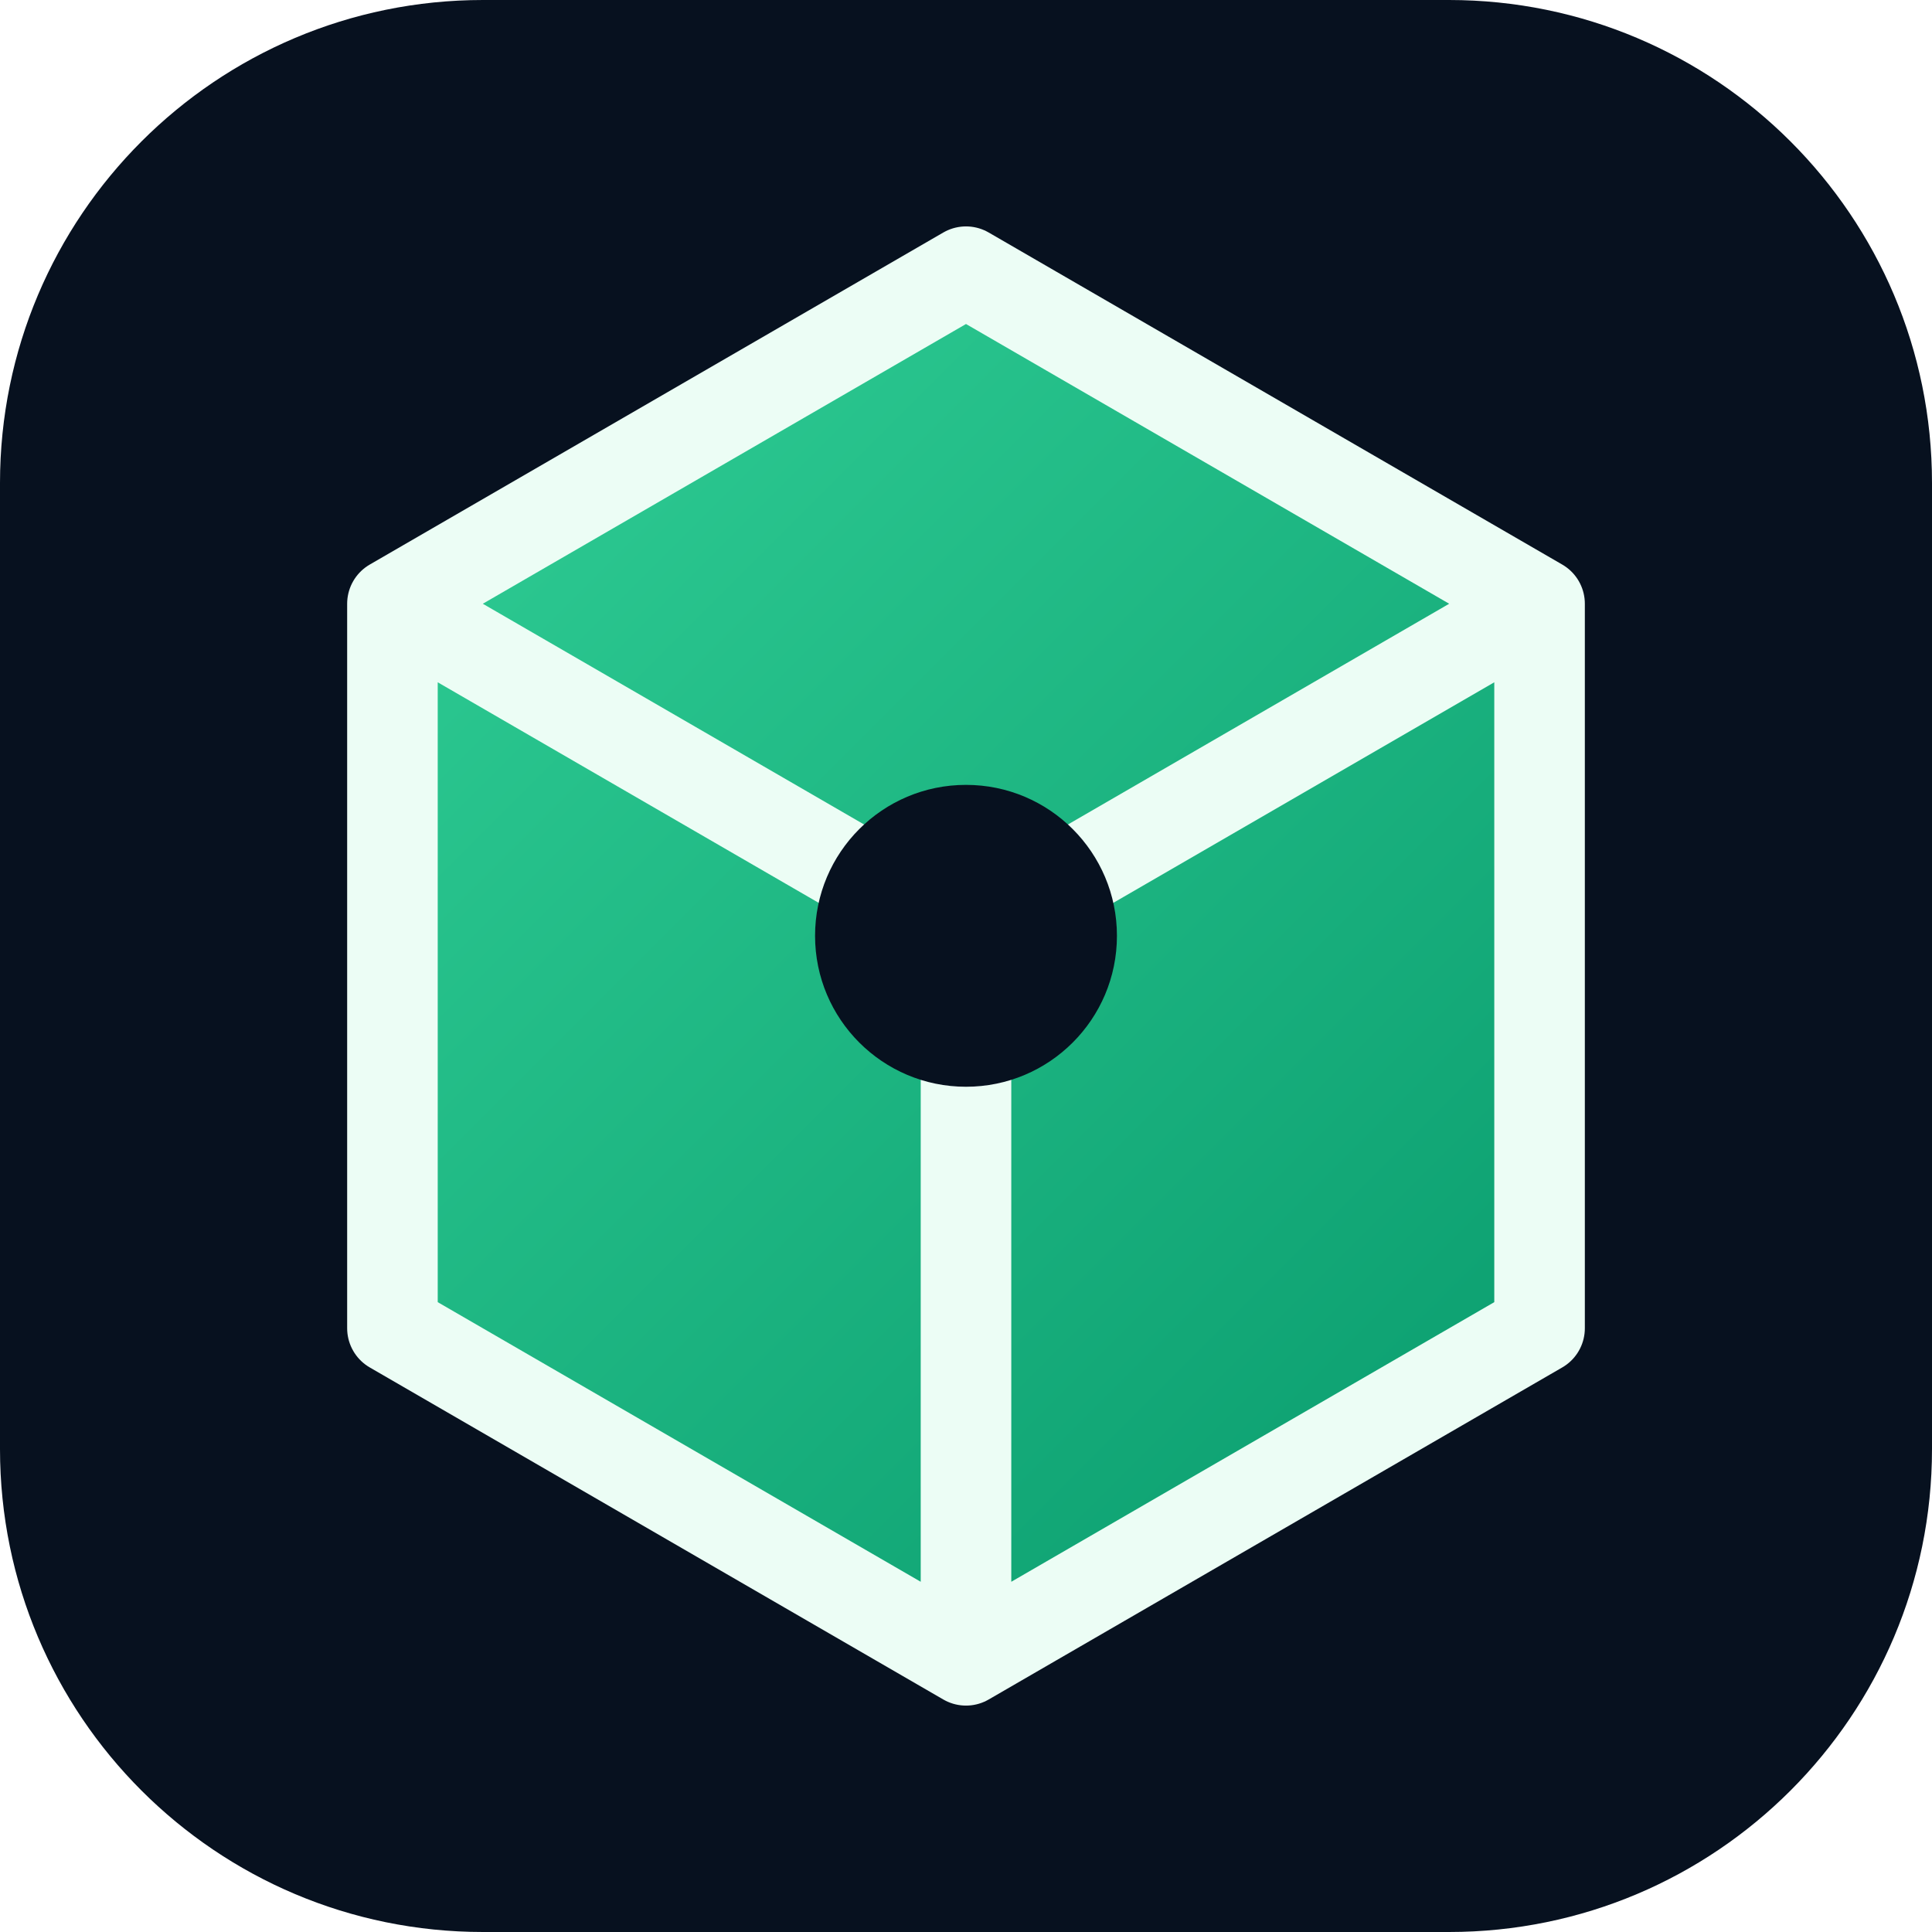
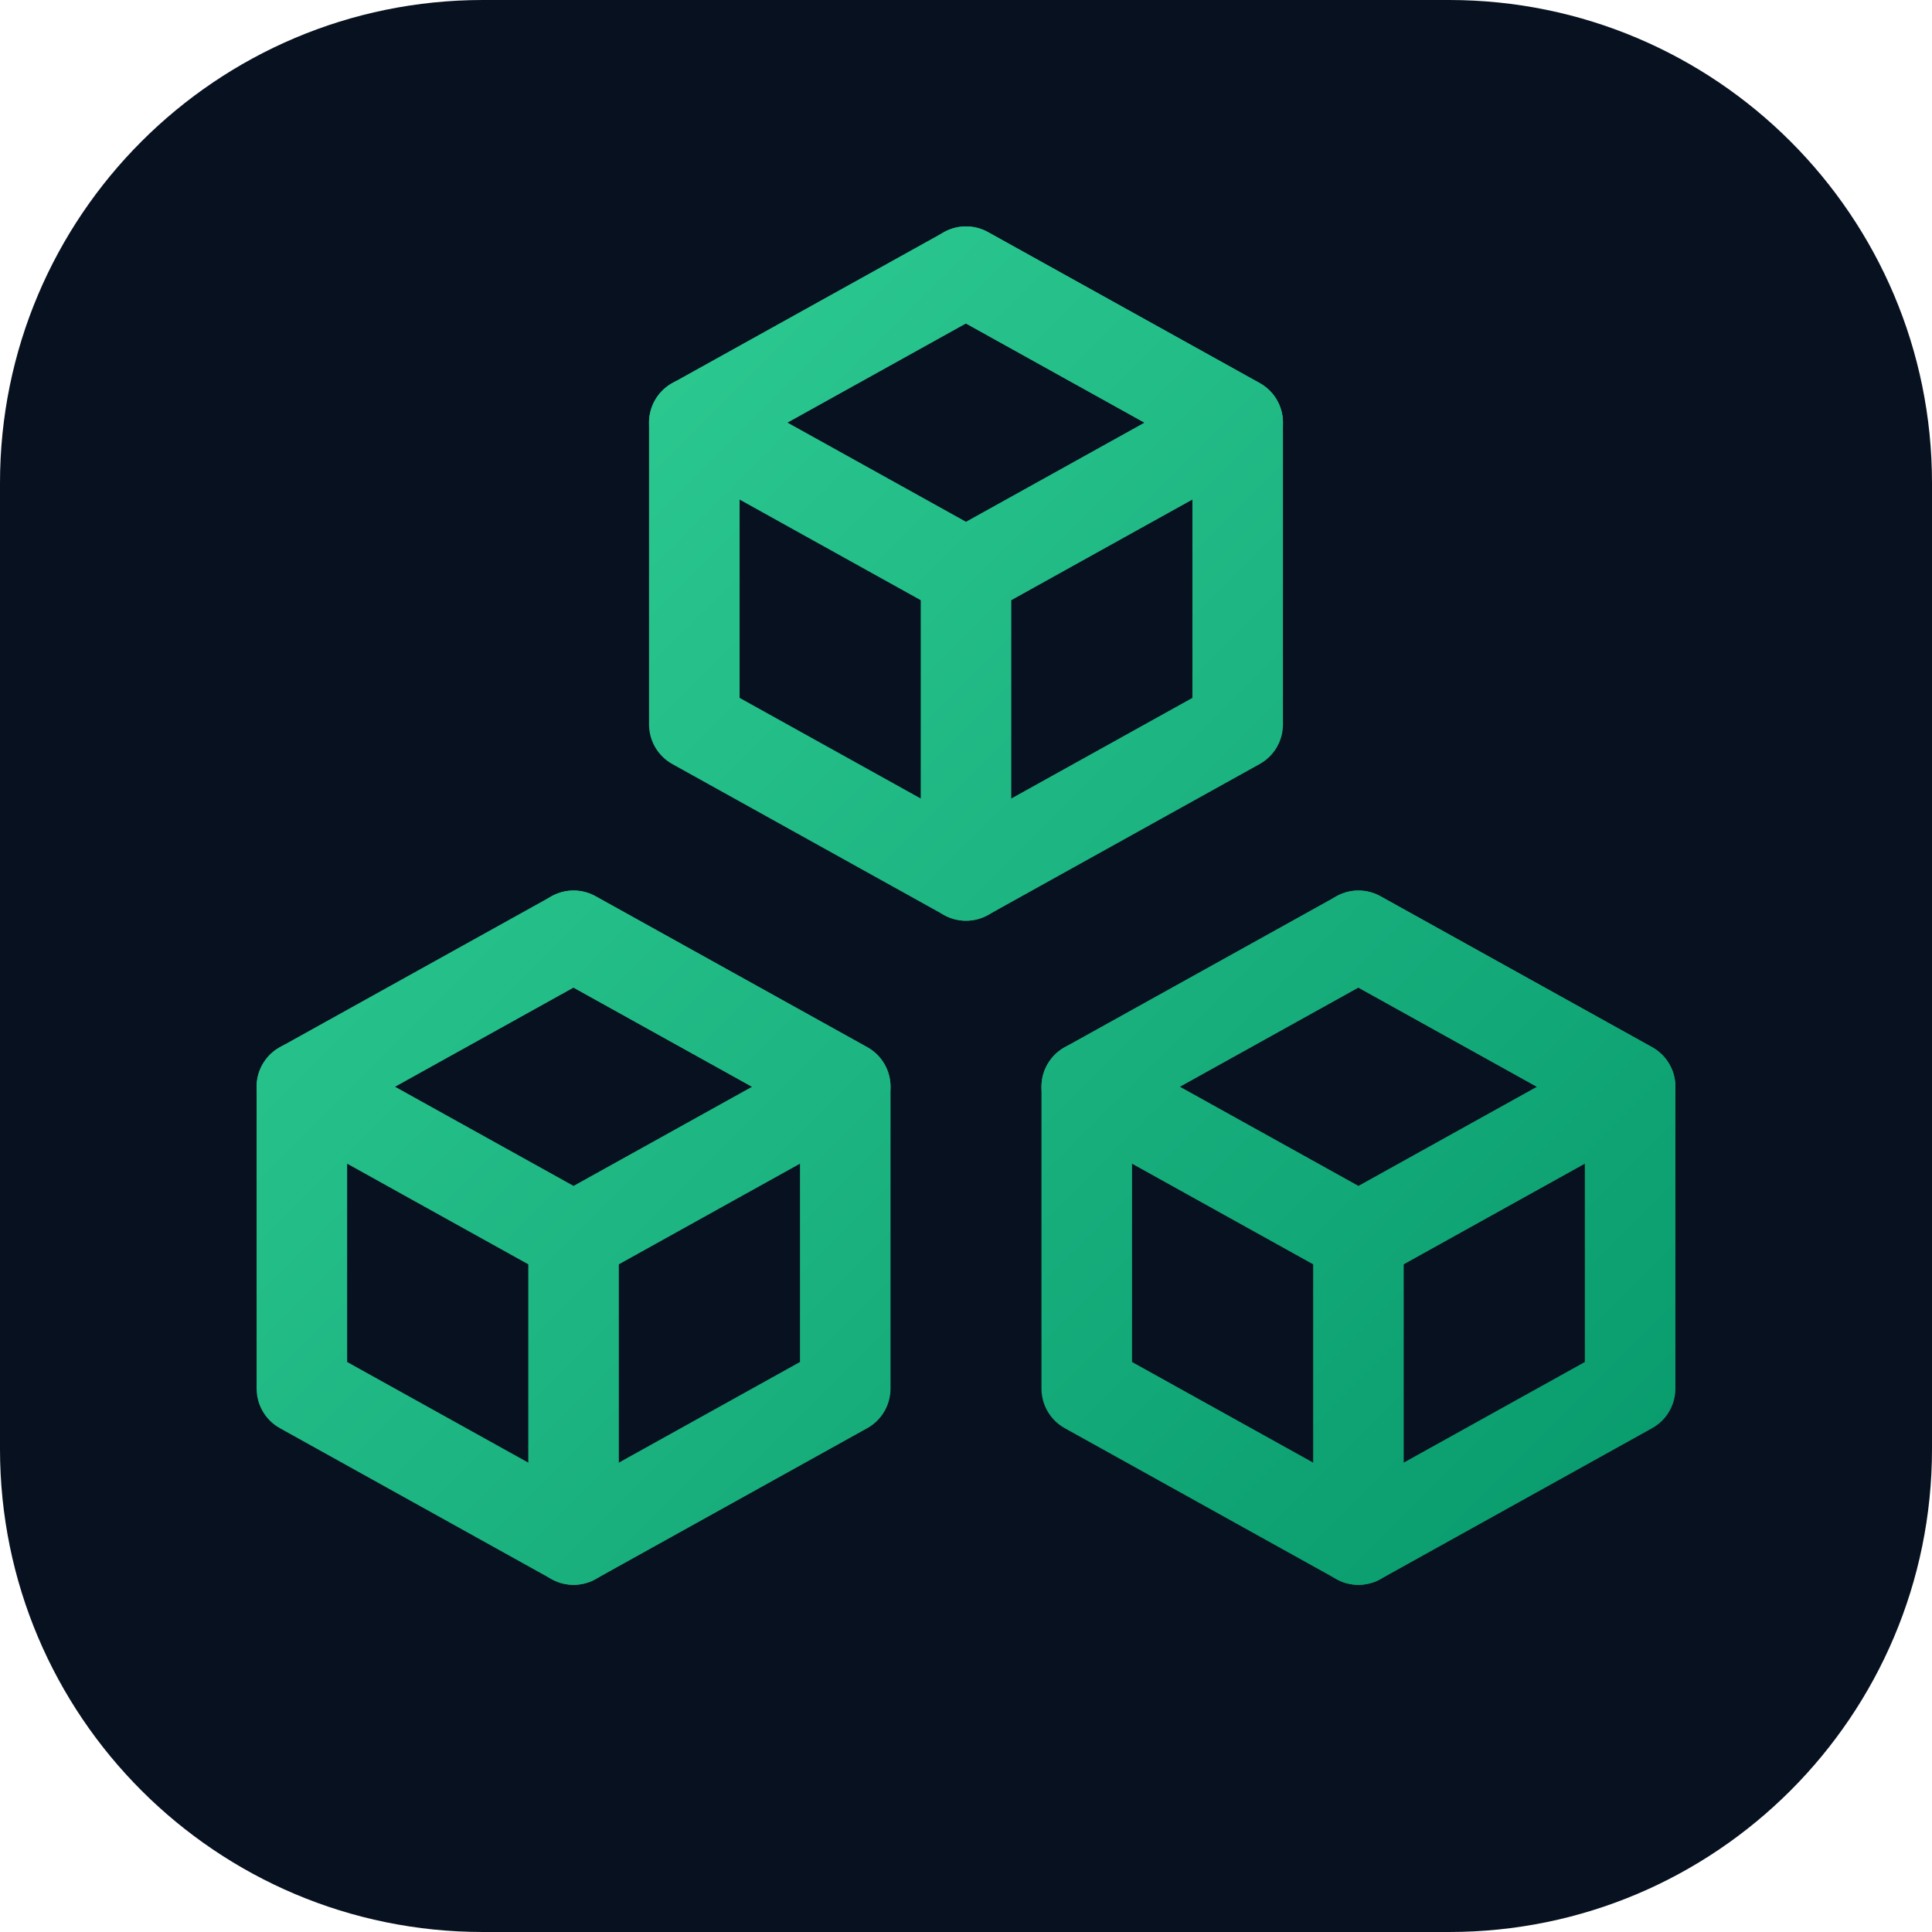
<svg xmlns="http://www.w3.org/2000/svg" viewBox="0 0 64 64">
  <defs>
    <linearGradient id="g" x1="8" y1="8" x2="56" y2="56" gradientUnits="userSpaceOnUse">
      <stop stop-color="#34d399" />
      <stop offset="1" stop-color="#059669" />
    </linearGradient>
  </defs>
  <rect width="64" height="64" rx="16" fill="#07111f" />
-   <path d="M32 9 51 20v24L32 55 13 44V20L32 9Z" fill="url(#g)" />
-   <path d="m32 9 19 11-19 11-19-11L32 9Zm0 22v24m19-35v24L32 55 13 44V20" fill="none" stroke="#ecfdf5" stroke-linejoin="round" stroke-width="3" />
-   <circle cx="32" cy="31" r="5" fill="#07111f" />
+   <g fill="none" stroke="url(#g)" stroke-linecap="round" stroke-linejoin="round" stroke-width="3">
+     <path d="m32 9 9 5v10l-9 5-9-5V14l9-5Z" />
+     <path d="m32 9 9 5-9 5-9-5m9 5v10" />
+     <path d="m19 31 9 5v10l-9 5-9-5V36l9-5Z" />
+     <path d="m19 31 9 5-9 5-9-5m9 5v10" />
+     <path d="m45 31 9 5v10l-9 5-9-5V36l9-5Z" />
+     <path d="m45 31 9 5-9 5-9-5m9 5v10" />
+   </g>
</svg>
